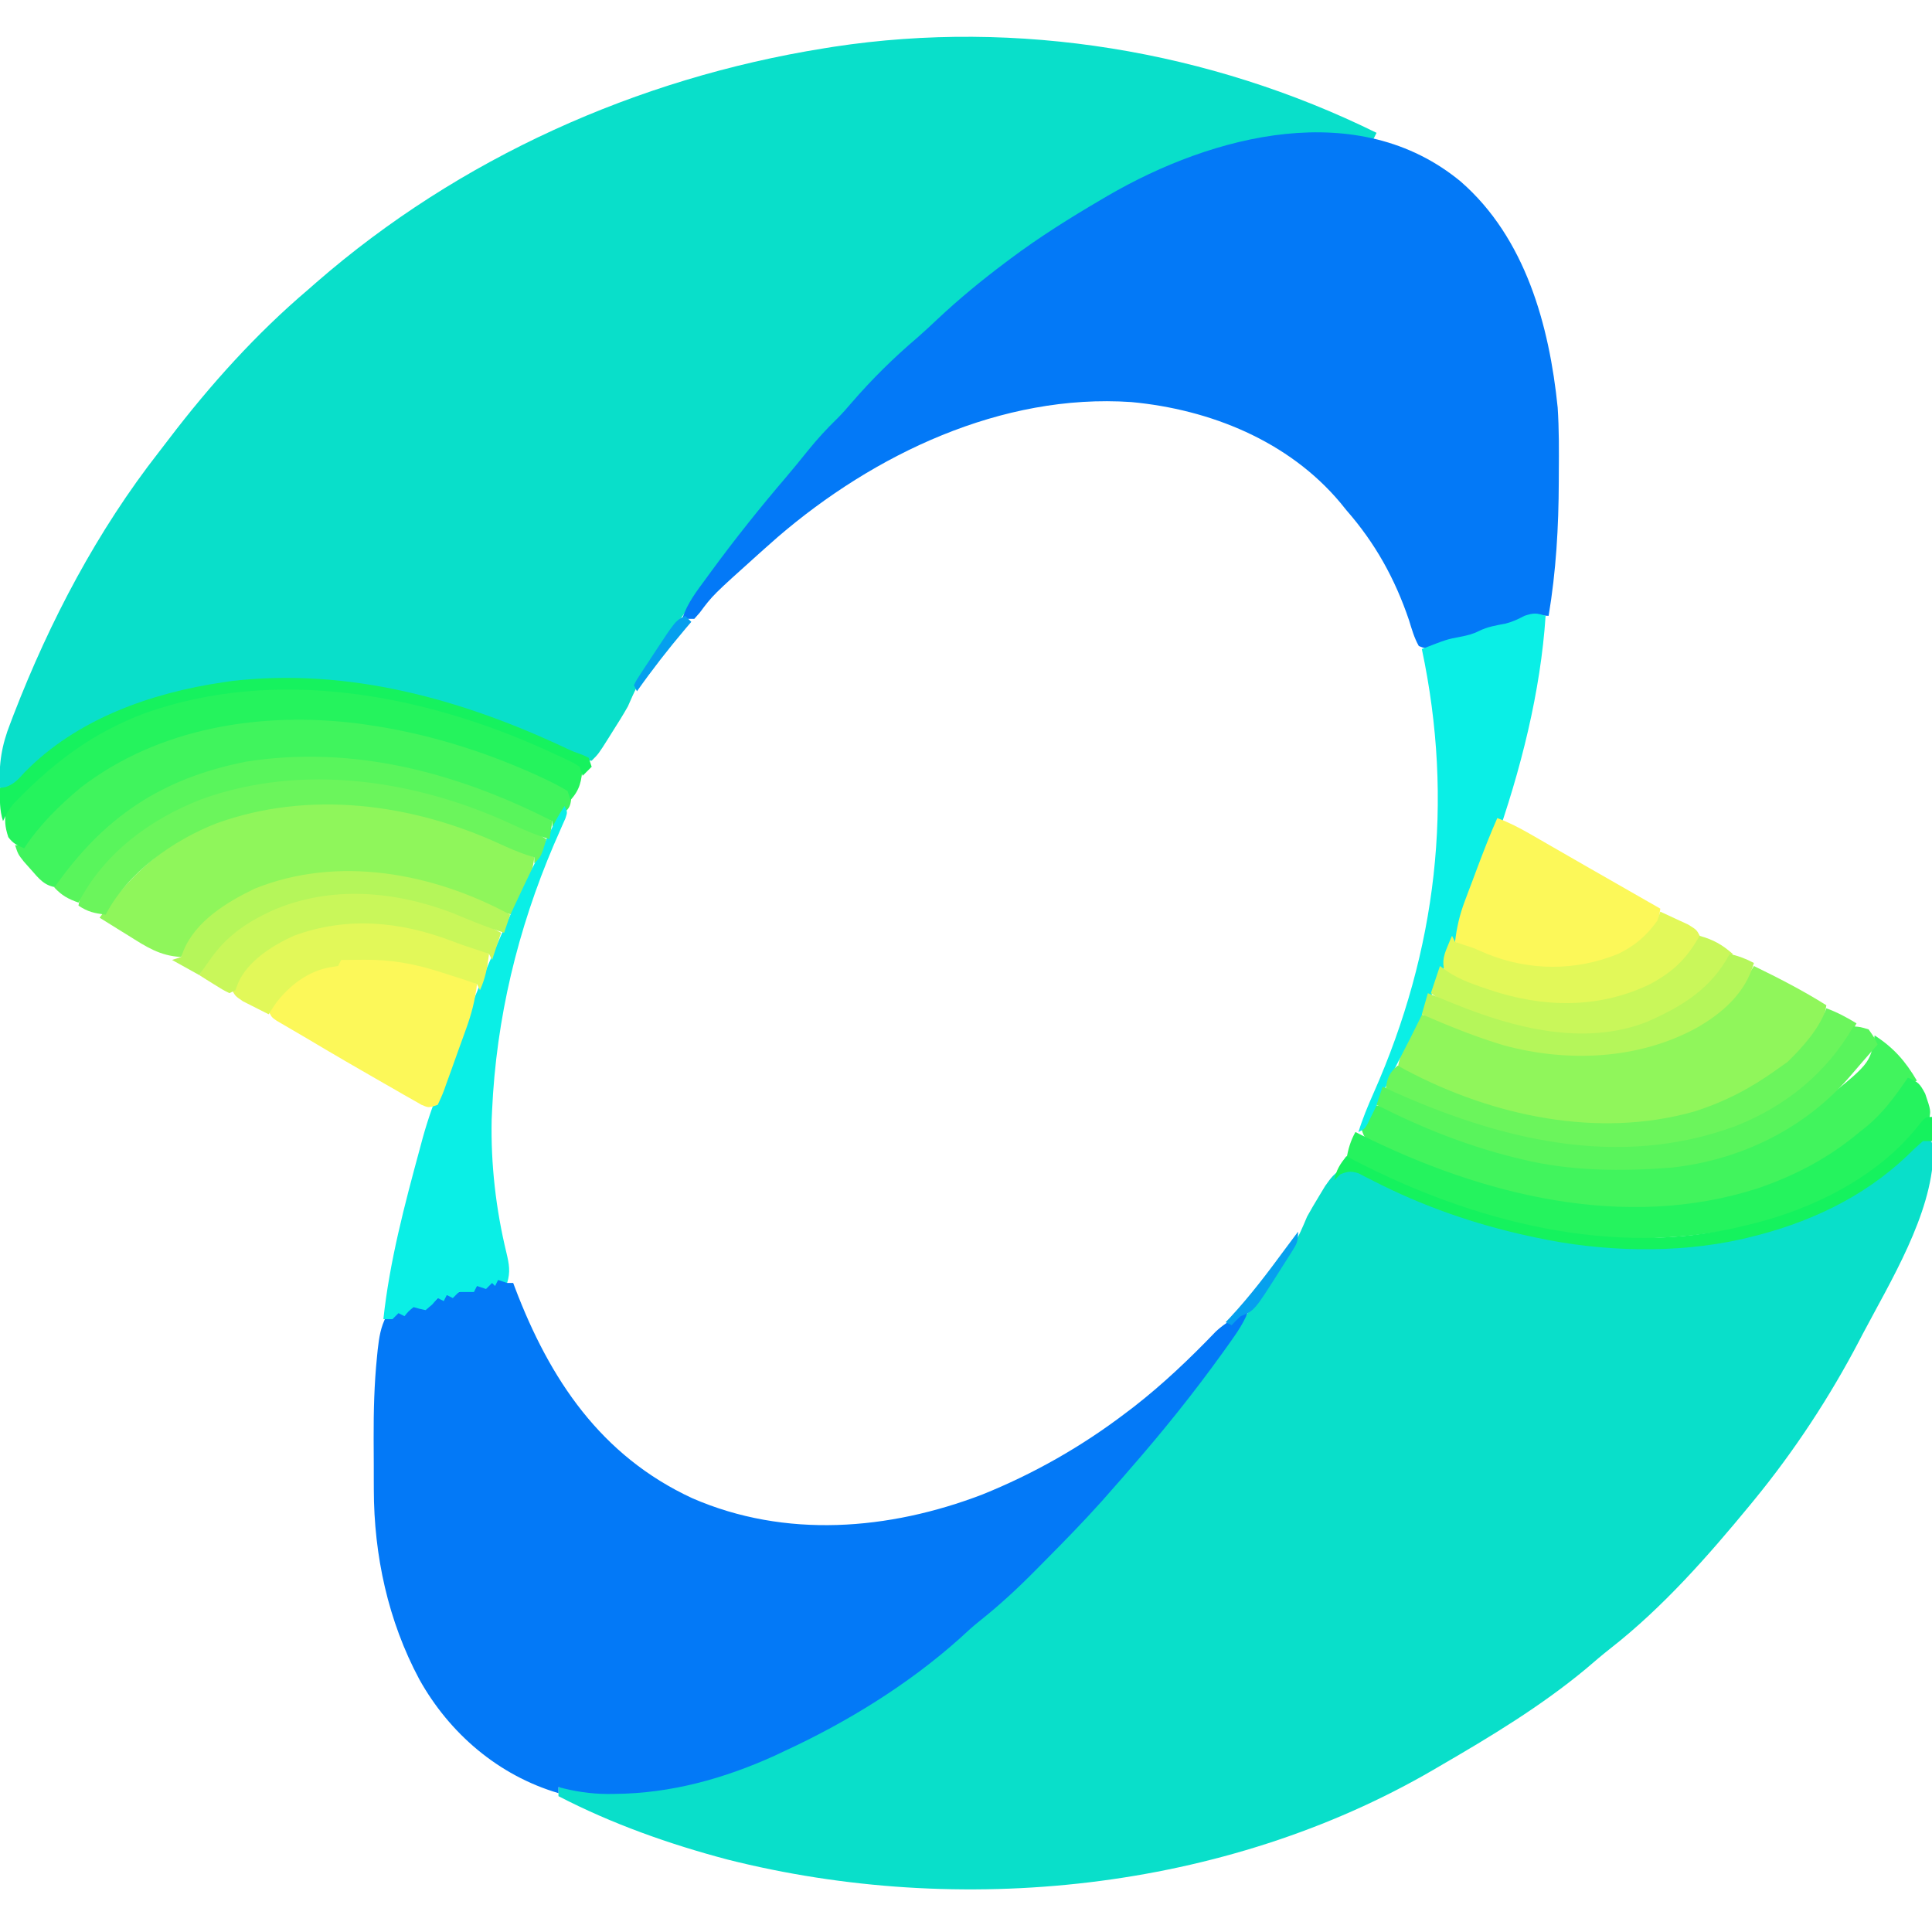
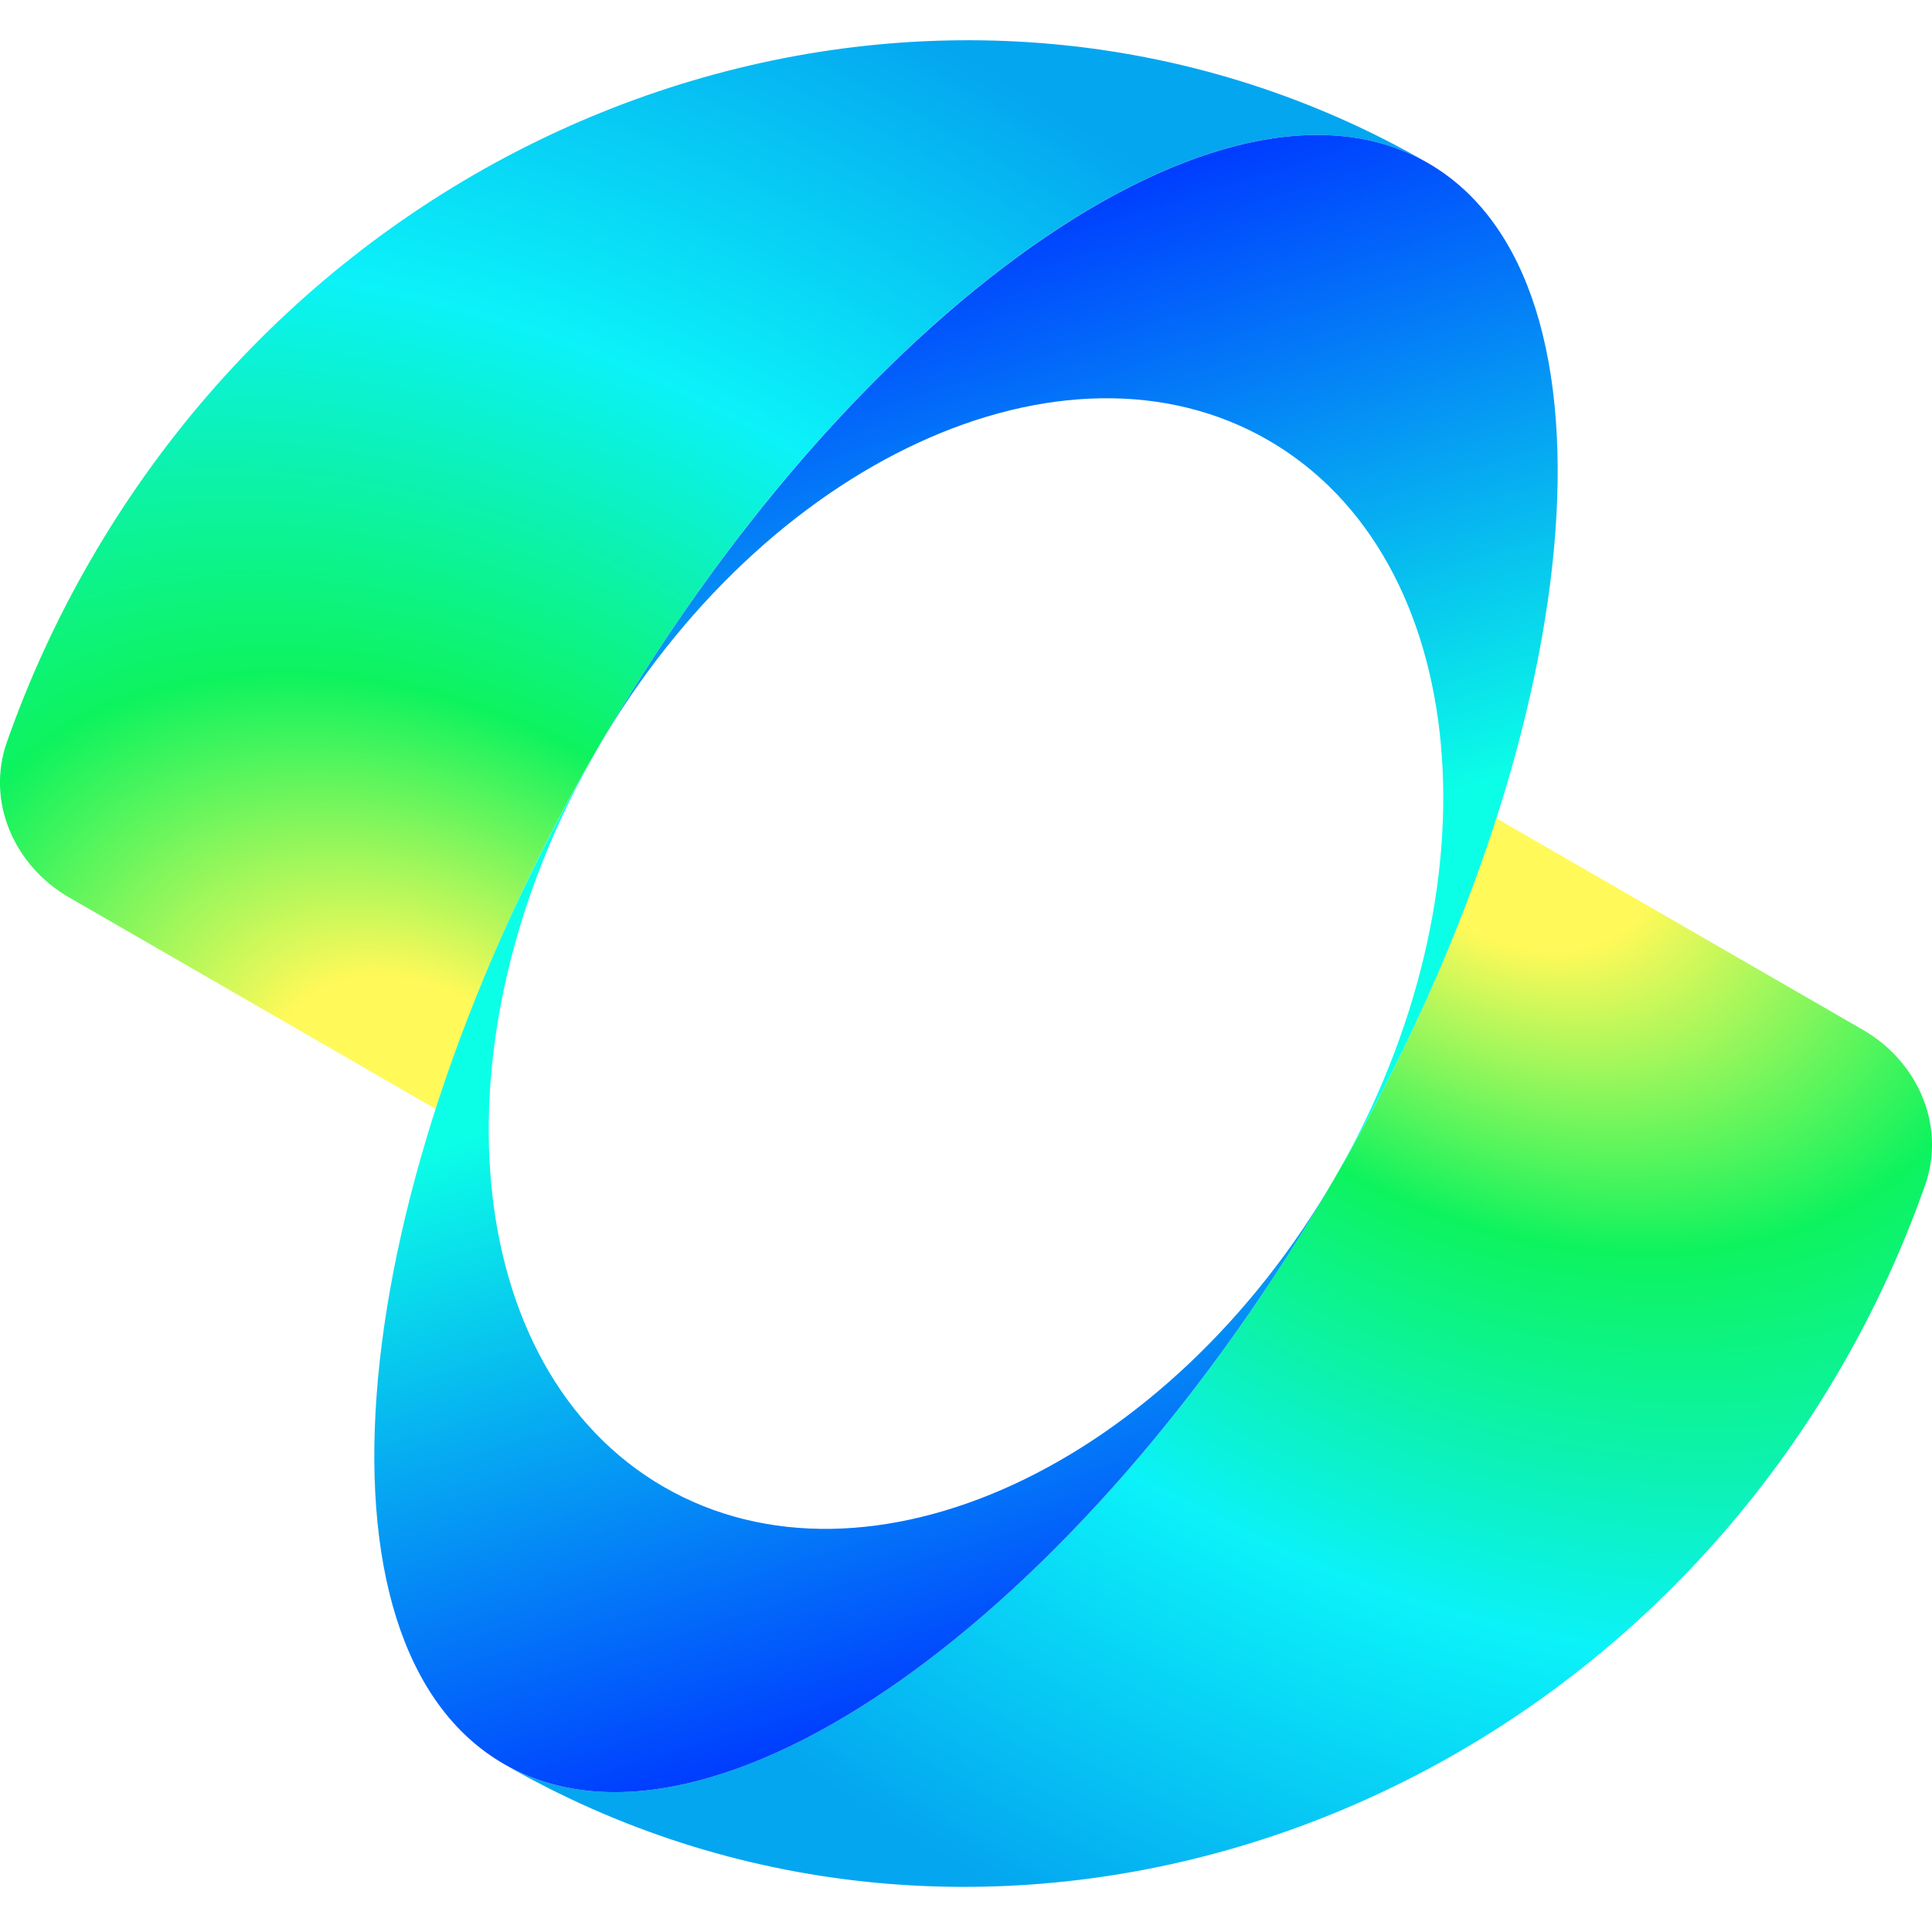
- <svg xmlns="http://www.w3.org/2000/svg" version="1.1" width="640" height="640">
-   <path d="M0 0 C-0.33 0.66 -0.66 1.32 -1 2 C-1.811 1.928 -2.622 1.856 -3.457 1.781 C-51.468 -2.243 -95.093 20.495 -131.145 50.582 C-132.087 51.38 -133.029 52.178 -134 53 C-134.281 53.236 -134.281 53.236 -135.705 54.431 C-142.111 59.813 -148.394 65.205 -154.223 71.219 C-156.016 73.016 -157.881 74.665 -159.812 76.312 C-167.153 82.642 -173.975 89.615 -180.266 96.984 C-182.259 99.301 -184.316 101.554 -186.375 103.812 C-200.603 119.619 -213.355 136.805 -225.667 154.125 C-226.766 155.671 -227.872 157.213 -228.98 158.754 C-232.701 163.977 -236.234 169.325 -239.75 174.688 C-240.223 175.401 -240.695 176.115 -241.182 176.85 C-243.951 181.109 -246.007 185.314 -248 190 C-249.593 192.832 -251.318 195.572 -253.062 198.312 C-253.286 198.67 -253.286 198.67 -254.416 200.479 C-257.723 205.723 -257.723 205.723 -260 208 C-264.425 207.686 -267.929 205.568 -271.75 203.5 C-292.503 192.763 -315.851 186.012 -339 183 C-339.801 182.889 -340.601 182.778 -341.426 182.664 C-374.395 178.87 -410.766 184.518 -438.141 204.266 C-443.423 208.509 -448.354 213.069 -453 218 C-453.99 217.67 -454.98 217.34 -456 217 C-456.47 209.074 -455.466 202.923 -452.562 195.562 C-452.201 194.614 -451.84 193.665 -451.468 192.687 C-439.472 161.664 -423.782 131.834 -403.251 105.601 C-402.183 104.234 -401.131 102.855 -400.082 101.473 C-386.504 83.637 -371.096 66.507 -354 52 C-353.551 51.607 -353.551 51.607 -351.281 49.617 C-303.896 8.358 -244.881 -18.091 -183 -28 C-181.973 -28.165 -180.947 -28.33 -179.889 -28.5 C-118.864 -37.83 -55.193 -27.199 0 0 Z " fill="#09DFCA" transform="translate(456,44)" />
-   <path d="M0 0 C2.366 2.366 2.345 2.947 2.438 6.188 C1.894 26.332 -11.769 48.509 -21 66 C-21.349 66.672 -21.699 67.344 -22.059 68.037 C-31.834 86.74 -43.613 104.677 -57 121 C-57.431 121.526 -57.862 122.051 -58.306 122.593 C-72.203 139.467 -87.161 156.471 -104.418 169.977 C-107.226 172.177 -109.917 174.49 -112.625 176.812 C-127.627 189.266 -144.165 199.235 -161 209 C-161.703 209.412 -162.406 209.825 -163.13 210.25 C-232.459 250.619 -320.01 259.418 -397 240 C-416.268 234.9 -435.275 228.19 -453 219 C-453 218.01 -453 217.02 -453 216 C-451.707 216.159 -450.414 216.317 -449.082 216.48 C-405.46 221.274 -363.944 200.416 -330.602 173.898 C-330.292 173.649 -330.292 173.649 -328.728 172.39 C-327.192 171.154 -325.64 169.939 -324.086 168.727 C-319.078 164.804 -314.31 160.666 -309.617 156.371 C-308.206 155.092 -306.788 153.82 -305.339 152.584 C-299.456 147.555 -293.985 142.137 -288.527 136.657 C-286.94 135.065 -285.348 133.479 -283.756 131.893 C-278.293 126.434 -272.994 120.895 -268 115 C-267.063 113.928 -266.124 112.858 -265.184 111.789 C-257.077 102.482 -249.463 92.828 -242 83 C-241.43 82.251 -240.86 81.502 -240.273 80.731 C-230.858 68.303 -222.136 55.452 -213.593 42.412 C-212.332 40.502 -211.035 38.616 -209.727 36.738 C-207.756 33.613 -206.435 30.402 -205 27 C-203.734 24.723 -202.421 22.472 -201.062 20.25 C-200.393 19.141 -199.724 18.033 -199.035 16.891 C-197.143 14.203 -195.918 12.484 -193 11 C-188.128 11.12 -183.714 13.988 -179.438 16.125 C-165.469 22.88 -151.252 27.63 -136.188 31.312 C-135.199 31.555 -134.21 31.798 -133.191 32.048 C-120.11 35.099 -107.17 36.371 -93.75 36.312 C-93.078 36.311 -92.407 36.309 -91.715 36.307 C-80.579 36.256 -69.852 35.569 -59 33 C-58.288 32.834 -57.576 32.667 -56.842 32.496 C-34.485 27.063 -16.471 15.878 0 0 Z " fill="#09DFCA" transform="translate(638,376)" />
-   <path d="M0 0 C21.367 18.638 29.298 47.586 32.062 74.812 C32.536 82.036 32.496 89.264 32.438 96.5 C32.435 97.452 32.432 98.403 32.429 99.383 C32.38 114.376 31.541 129.001 29.062 143.812 C28.324 143.785 27.585 143.758 26.824 143.73 C24.154 143.81 22.362 144.215 19.875 145.125 C16.604 146.282 13.332 147.344 10 148.312 C4.506 149.939 -0.794 151.972 -6.125 154.062 C-9.439 154.946 -10.77 155.168 -13.938 153.812 C-15.467 151.117 -16.278 148.202 -17.188 145.25 C-21.823 131.546 -28.375 119.718 -37.938 108.812 C-38.588 108.007 -39.239 107.201 -39.91 106.371 C-57.058 85.889 -83.064 75.432 -109.177 73.001 C-152.12 70.069 -194.411 90.282 -226.325 117.73 C-227.871 119.082 -229.407 120.444 -230.938 121.812 C-231.467 122.286 -231.997 122.76 -232.543 123.248 C-247.81 136.956 -247.81 136.956 -252.125 142.75 C-252.723 143.431 -253.321 144.111 -253.938 144.812 C-255.257 144.812 -256.577 144.812 -257.938 144.812 C-256.295 139.659 -253.166 135.68 -250 131.375 C-249.709 130.977 -249.709 130.977 -248.239 128.962 C-240.402 118.283 -232.178 107.983 -223.57 97.918 C-221.054 94.968 -218.619 91.958 -216.188 88.938 C-213.167 85.224 -210.038 81.792 -206.598 78.469 C-204.882 76.757 -203.32 74.971 -201.75 73.125 C-195.123 65.453 -187.83 58.265 -180.105 51.703 C-177.839 49.727 -175.651 47.675 -173.463 45.613 C-166.293 38.878 -158.805 32.714 -150.938 26.812 C-150.38 26.393 -149.822 25.973 -149.248 25.54 C-139.557 18.296 -129.378 11.916 -118.938 5.812 C-118.302 5.439 -117.667 5.065 -117.013 4.679 C-82.085 -15.656 -33.845 -28.061 0 0 Z " fill="#0379F7" transform="translate(483.9375,60.1875)" />
-   <path d="M0 0 C0.165 0.33 0.165 0.33 1 2 C1.66 2 2.32 2 3 2 C3.2 2.533 3.401 3.065 3.607 3.614 C15.122 33.948 32.063 59.278 62.312 73.297 C93.156 86.739 127.477 83.908 158.34 72.105 C175.431 65.224 191.36 56.156 206 45 C206.879 44.334 207.758 43.667 208.664 42.98 C218.358 35.425 227.245 26.954 235.746 18.094 C238.029 15.973 240.29 14.521 243 13 C244.346 12.018 245.684 11.023 247 10 C245.394 14.828 242.685 18.595 239.75 22.688 C239.223 23.427 238.696 24.167 238.152 24.929 C228.41 38.486 217.999 51.448 207 64 C206.368 64.732 205.737 65.464 205.086 66.219 C203.407 68.161 201.707 70.083 200 72 C199.321 72.772 198.641 73.544 197.941 74.34 C191.84 81.145 185.46 87.672 179.02 94.156 C178.023 95.161 177.027 96.168 176.032 97.176 C170.105 103.179 164.016 108.817 157.399 114.063 C155.152 115.877 153.039 117.771 150.938 119.75 C133.978 134.932 113.619 147.476 93 157 C92.439 157.266 92.439 157.266 89.598 158.609 C72.829 166.201 55.244 171.078 36.812 171.25 C35.98 171.26 35.148 171.269 34.291 171.279 C28.63 171.248 23.47 170.444 18 169 C18 169.66 18 170.32 18 171 C-1.859 165.168 -18.122 151.218 -28.09 133.312 C-38.442 113.961 -43.139 92.274 -43.168 70.383 C-43.171 69.486 -43.175 68.59 -43.178 67.666 C-43.183 65.775 -43.185 63.884 -43.185 61.993 C-43.187 59.167 -43.206 56.342 -43.225 53.516 C-43.253 44.441 -43.033 35.463 -42.113 26.43 C-42.036 25.651 -41.958 24.872 -41.878 24.069 C-41.426 20.115 -40.905 16.526 -39 13 C-36.188 11.812 -36.188 11.812 -33 11 C-32.134 10.629 -31.268 10.257 -30.375 9.875 C-28 9 -28 9 -24 9 C-23.505 8.505 -23.01 8.01 -22.5 7.5 C-22.005 7.005 -21.51 6.51 -21 6 C-19.68 6 -18.36 6 -17 6 C-15.65 5.367 -14.316 4.699 -13 4 C-11.669 3.659 -10.335 3.327 -9 3 C-7.412 2.493 -5.829 1.972 -4.25 1.438 C-3.451 1.168 -2.652 0.899 -1.828 0.621 C-1.225 0.416 -0.622 0.211 0 0 Z " fill="#0379F7" transform="translate(167,423)" />
-   <path d="M0 0 C8.222 4.004 16.248 8.124 24 13 C23.458 16.764 22.551 19.032 20.188 22 C19.686 22.639 19.185 23.279 18.668 23.938 C18.118 24.618 17.567 25.299 17 26 C16.388 26.816 15.775 27.632 15.145 28.473 C3.324 42.403 -16.316 49.686 -34 52 C-63.656 53.966 -92.274 49.445 -118 34 C-117.355 29.667 -115.811 26.133 -113.938 22.188 C-113.39 21.026 -112.842 19.865 -112.277 18.668 C-111.856 17.788 -111.434 16.907 -111 16 C-106.286 16.595 -102.42 17.943 -98.062 19.812 C-76.741 28.688 -49.958 32.936 -28 24 C-15.758 18.561 -6.825 11.563 0 0 Z " fill="#90F65B" transform="translate(581,320)" />
-   <path d="M0 0 C-0.575 4.786 -1.982 8.538 -4.062 12.875 C-4.61 14.027 -5.158 15.18 -5.723 16.367 C-6.144 17.236 -6.566 18.105 -7 19 C-11.091 18.366 -14.384 16.999 -18.125 15.25 C-23.927 12.647 -29.787 10.788 -35.938 9.188 C-36.73 8.981 -37.522 8.774 -38.338 8.562 C-58.055 3.61 -79.795 4.331 -98 14 C-106.2 19.106 -112.07 24.684 -117 33 C-123.944 32.705 -128.653 29.581 -134.438 25.938 C-134.899 25.654 -134.899 25.654 -137.232 24.217 C-139.495 22.822 -141.75 21.416 -144 20 C-130.647 1.389 -115.296 -10.299 -93 -16 C-92.532 -16.123 -92.532 -16.123 -90.164 -16.746 C-59.252 -23.318 -27.349 -13.922 0 0 Z " fill="#8FF65B" transform="translate(177,284)" />
-   <path d="M0 0 C1 1 1 1 1.25 3.375 C0.95 6.52 0.341 7.006 -2 9 C-3.018 10.32 -4.022 11.65 -5 13 C-5 12.34 -5 11.68 -5 11 C-5.411 10.874 -5.411 10.874 -7.492 10.234 C-10.753 9.087 -13.788 7.751 -16.911 6.284 C-50.705 -9.495 -90.083 -14.789 -125.783 -2.395 C-144.335 4.402 -158.586 16.247 -169 33 C-173.222 32.517 -174.969 30.226 -177.688 27.125 C-178.475 26.241 -179.263 25.356 -180.074 24.445 C-182 22 -182 22 -183 19 C-182.01 19 -181.02 19 -180 19 C-178.527 17.383 -178.527 17.383 -176.938 15.125 C-165.715 0.216 -151.409 -9.62 -134 -16 C-133.489 -16.189 -133.489 -16.189 -130.902 -17.145 C-87.465 -31.807 -39.602 -20.145 0 0 Z " fill="#40F45D" transform="translate(188,261)" />
-   <path d="M0 0 C6.314 4.087 10.202 8.527 14 15 C13.423 15.227 12.845 15.454 12.25 15.688 C9.384 17.359 7.989 19.348 6 22 C-10.631 42.754 -37.03 53.838 -63 57 C-98.02 58.561 -130.212 53.262 -161.938 37.812 C-162.631 37.479 -163.324 37.146 -164.038 36.803 C-168.879 34.363 -168.879 34.363 -170 31 C-169.223 28.957 -169.223 28.957 -168.062 26.812 C-167.682 26.097 -167.302 25.382 -166.91 24.645 C-166.61 24.102 -166.309 23.559 -166 23 C-161.753 23.622 -158.504 25.13 -154.688 27.062 C-139.785 34.285 -123.393 39.593 -107 42 C-105.83 42.18 -104.659 42.361 -103.453 42.547 C-74.04 46.08 -44.125 41.79 -20 24 C-1.414 9.335 -1.414 9.335 0 0 Z " fill="#41F45D" transform="translate(621,343)" />
-   <path d="M0 0 C1 2 1 2 0.307 4.081 C-0.073 4.936 -0.453 5.791 -0.844 6.672 C-1.262 7.635 -1.681 8.598 -2.113 9.59 C-2.57 10.633 -3.028 11.676 -3.5 12.75 C-15.552 41.013 -22.603 70.265 -24 101 C-24.043 101.936 -24.085 102.872 -24.129 103.836 C-24.447 118.651 -22.726 133.628 -19.233 148.01 C-18.347 151.741 -17.869 154.333 -19 158 C-19.99 157.67 -20.98 157.34 -22 157 C-22.33 157.66 -22.66 158.32 -23 159 C-23.33 158.67 -23.66 158.34 -24 158 C-24.66 158.66 -25.32 159.32 -26 160 C-26.99 159.67 -27.98 159.34 -29 159 C-29.33 159.66 -29.66 160.32 -30 161 C-31.667 161 -33.333 161 -35 161 C-35.33 161.33 -35.33 161.33 -37 163 C-37.66 162.67 -38.32 162.34 -39 162 C-39.33 162.66 -39.66 163.32 -40 164 C-40.66 163.67 -41.32 163.34 -42 163 C-42.577 163.681 -43.155 164.361 -43.75 165.062 C-44.493 165.702 -45.235 166.341 -46 167 C-48.062 166.562 -48.062 166.562 -50 166 C-51.75 167.438 -51.75 167.438 -53 169 C-53.66 168.67 -54.32 168.34 -55 168 C-55.33 168.33 -55.33 168.33 -57 170 C-57.99 170 -58.98 170 -60 170 C-57.95 150.876 -52.969 132.085 -47.938 113.562 C-47.622 112.386 -47.306 111.209 -46.98 109.996 C-45.158 103.437 -42.967 97.236 -40.265 90.99 C-38.529 86.886 -37.029 82.708 -35.515 78.518 C-28.168 58.177 -19.431 38.693 -10 19.25 C-9.619 18.464 -9.237 17.678 -8.845 16.868 C-7.754 14.624 -6.659 12.382 -5.562 10.141 C-5.398 9.802 -5.398 9.802 -4.563 8.089 C-3.172 5.259 -1.752 2.628 0 0 Z " fill="#0AEFE6" transform="translate(187,267)" />
-   <path d="M0 0 C-3.303 50.034 -25.913 103.78 -48.959 147.97 C-50.215 150.42 -51.426 152.89 -52.637 155.363 C-52.864 155.825 -52.864 155.825 -54.013 158.164 C-54.905 159.98 -55.793 161.798 -56.677 163.618 C-57.08 164.433 -57.483 165.249 -57.898 166.09 C-58.256 166.821 -58.614 167.551 -58.982 168.304 C-60 170 -60 170 -62 171 C-60.628 166.534 -58.871 162.336 -56.979 158.074 C-36.058 110.805 -30.234 61.641 -41 11 C-32.635 7.762 -32.635 7.762 -28.25 6.938 C-25.943 6.502 -24.119 6.06 -22.016 5.004 C-19.183 3.593 -16.309 3.155 -13.219 2.562 C-10.921 1.98 -9.092 1.098 -7 0 C-3.867 -1.044 -3.01 -0.934 0 0 Z " fill="#0AEFE6" transform="translate(512,204)" />
-   <path d="M0 0 C3.386 1.42 3.926 1.86 5.75 5.312 C7.649 10.916 7.649 10.916 7 14 C5.378 15.711 3.703 17.371 2 19 C1.181 19.828 0.363 20.655 -0.48 21.508 C-26.877 47.028 -60.899 53.693 -96.422 53.277 C-128.032 52.706 -158.299 41.547 -186 27 C-185.386 23.662 -184.654 20.978 -183 18 C-182.431 18.286 -181.863 18.572 -181.277 18.866 C-141.083 38.877 -93.79 50.846 -49.699 36.645 C-37.336 32.419 -25.99 26.465 -16 18 C-15.325 17.469 -14.649 16.938 -13.953 16.391 C-8.206 11.713 -4.149 6.103 0 0 Z " fill="#25F35E" transform="translate(632,357)" />
-   <path d="M0 0 C0.33 0.33 0.66 0.66 1 1 C0.655 5.571 0.143 8.583 -3 12 C-3.33 11.01 -3.66 10.02 -4 9 C-6.609 7.464 -9.139 6.147 -11.875 4.875 C-12.709 4.486 -13.542 4.097 -14.401 3.697 C-32.424 -4.442 -51.409 -10.261 -71 -13 C-71.708 -13.1 -72.416 -13.2 -73.146 -13.304 C-105.206 -17.365 -139.289 -12.117 -165.312 7.938 C-172.444 13.92 -178.864 20.214 -184 28 C-186.328 27.069 -187.744 26.346 -189.25 24.312 C-190.39 20.798 -190.531 18.723 -190 15 C-187.653 11.629 -184.783 8.886 -181.812 6.062 C-180.989 5.264 -180.165 4.466 -179.317 3.643 C-172.998 -2.347 -166.854 -7.148 -159 -11 C-158.703 -11.15 -158.703 -11.15 -157.199 -11.906 C-107.029 -36.835 -47.787 -24.318 0 0 Z " fill="#25F35D" transform="translate(192,253)" />
-   <path d="M0 0 C-0.585 5.228 -1.819 9.917 -3.617 14.867 C-3.746 15.227 -3.746 15.227 -4.398 17.05 C-4.941 18.558 -5.488 20.066 -6.038 21.572 C-6.879 23.885 -7.699 26.204 -8.52 28.523 C-9.051 29.993 -9.583 31.461 -10.117 32.93 C-10.239 33.277 -10.239 33.277 -10.856 35.035 C-11.483 36.725 -12.233 38.369 -13 40 C-16 41 -16 41 -18.366 39.987 C-18.827 39.723 -18.827 39.723 -21.164 38.387 C-22.196 37.803 -23.228 37.219 -24.291 36.617 C-24.841 36.299 -24.841 36.299 -27.625 34.688 C-28.749 34.047 -29.873 33.406 -31.031 32.746 C-34.362 30.843 -37.683 28.925 -41 27 C-41.884 26.488 -42.768 25.976 -43.678 25.448 C-47.889 23.001 -52.084 20.528 -56.265 18.031 C-57.912 17.052 -59.567 16.088 -61.223 15.125 C-62.139 14.589 -63.056 14.053 -64 13.5 C-64.763 13.057 -65.526 12.613 -66.312 12.156 C-68 11 -68 11 -69 9 C-63.595 0.219 -56.048 -5.129 -46.125 -7.938 C-29.886 -11.277 -14.512 -7.502 0 0 Z " fill="#FCF859" transform="translate(158,326)" />
-   <path d="M0 0 C3.852 1.437 7.314 3.223 10.875 5.273 C12.016 5.928 13.157 6.583 14.333 7.258 C15.555 7.963 16.778 8.669 18 9.375 C19.251 10.094 20.502 10.813 21.753 11.531 C24.282 12.984 26.81 14.438 29.338 15.894 C34.634 18.942 39.942 21.971 45.25 25 C46.964 25.979 48.677 26.958 50.391 27.938 C51.092 28.338 51.794 28.739 52.517 29.152 C53.006 29.432 53.496 29.712 54 30 C53.374 35.431 52.149 37.692 48.215 41.328 C37.819 49.175 24.689 51.126 12 50 C2.757 48.503 -5.892 45.756 -14 41 C-13.445 36.263 -12.497 32.118 -10.82 27.656 C-10.386 26.492 -9.951 25.328 -9.504 24.129 C-9.049 22.931 -8.594 21.734 -8.125 20.5 C-7.678 19.302 -7.23 18.105 -6.77 16.871 C-4.636 11.189 -2.464 5.547 0 0 Z " fill="#FCF859" transform="translate(496,271)" />
-   <path d="M0 0 C3.599 1.337 6.731 2.995 10 5 C-1.115 25.486 -17.98 36.448 -39.875 43.25 C-76.493 53.08 -112.899 43.075 -146 27 C-145.502 23.312 -144.899 21.395 -142 19 C-141.544 19.248 -141.544 19.248 -139.238 20.504 C-110.569 35.703 -75.608 43.232 -43.703 34.191 C-33.319 30.851 -24.851 26.403 -16 20 C-14.948 19.257 -13.896 18.515 -12.812 17.75 C-7.857 12.904 -2.209 6.626 0 0 Z " fill="#6BF55C" transform="translate(605,334)" />
-   <path d="M0 0 C-1.75 5.75 -1.75 5.75 -4 8 C-4 7.34 -4 6.68 -4 6 C-4.839 5.738 -5.678 5.477 -6.543 5.207 C-9.57 4.15 -12.442 2.932 -15.351 1.589 C-44.562 -11.835 -78.625 -16.348 -109.312 -5.25 C-123.653 0.347 -138.704 10.998 -146 25 C-149.735 24.502 -151.812 24.125 -155 22 C-153.626 12.277 -144.108 4.155 -137 -2 C-98.124 -29.936 -39.452 -24.937 0 0 Z " fill="#6BF55C" transform="translate(181,278)" />
-   <path d="M0 0 C-0.33 1.98 -0.66 3.96 -1 6 C-5.149 4.725 -8.994 3.124 -12.91 1.284 C-44.724 -13.568 -82.606 -19.405 -116.25 -7.25 C-133.279 -0.658 -148.441 10.567 -157 27 C-160.426 25.796 -162.533 24.641 -165 22 C-148.643 -1.274 -129.582 -14.156 -101.531 -19.684 C-65.981 -25.287 -31.583 -16.059 0 0 Z " fill="#59F55C" transform="translate(183,272)" />
-   <path d="M0 0 C2.312 0.188 2.312 0.188 5 1 C6.812 3.563 6.812 3.563 8 6 C6.332 7.906 4.664 9.812 2.992 11.715 C1.736 13.156 0.49 14.605 -0.742 16.066 C-15.78 33.773 -37.263 44.265 -60.311 46.789 C-76.878 48.089 -93.808 47.981 -110 44 C-110.818 43.801 -111.637 43.603 -112.48 43.398 C-128.441 39.411 -143.355 33.447 -158 26 C-157.34 24.02 -156.68 22.04 -156 20 C-155.408 20.272 -154.816 20.543 -154.206 20.823 C-117.721 37.434 -78.052 47.448 -39 33 C-22.395 26.409 -8.974 15.524 0 0 Z " fill="#59F45C" transform="translate(614,340)" />
-   <path d="M0 0 C1.987 0.899 3.965 1.82 5.938 2.75 C7.04 3.26 8.142 3.771 9.277 4.297 C12 6 12 6 13.051 7.934 C12.937 12.55 9.078 15.88 6 19 C-7.303 29.511 -22.459 32.255 -39 31 C-49.615 29.626 -61.958 26.94 -71 21 C-72.413 17.44 -72.03 15.151 -70.562 11.688 C-70.275 10.99 -69.988 10.293 -69.691 9.574 C-69.463 9.055 -69.235 8.535 -69 8 C-68.67 8.66 -68.34 9.32 -68 10 C-66.016 10.712 -64.01 11.365 -62 12 C-60.457 12.663 -58.915 13.33 -57.375 14 C-43.257 19.656 -28.05 19.713 -14 14 C-8.407 11.298 -4.614 8.038 -1 3 C-0.67 2.01 -0.34 1.02 0 0 Z " fill="#E2F859" transform="translate(550,302)" />
-   <path d="M0 0 C-0.508 4.318 -1.197 8.033 -3 12 C-3.165 11.67 -3.165 11.67 -4 10 C-6.99 8.904 -9.958 7.932 -13 7 C-14.07 6.655 -15.14 6.309 -16.242 5.953 C-24.773 3.234 -32.502 1.831 -41.438 1.938 C-42.169 1.942 -42.901 1.947 -43.654 1.951 C-45.436 1.963 -47.218 1.981 -49 2 C-49.33 2.66 -49.66 3.32 -50 4 C-50.897 4.143 -51.794 4.286 -52.719 4.434 C-59.996 5.69 -66.321 10.609 -70.688 16.438 C-71.478 17.612 -72.258 18.794 -73 20 C-74.821 19.1 -76.632 18.179 -78.438 17.25 C-79.447 16.74 -80.456 16.229 -81.496 15.703 C-84 14 -84 14 -85.09 12.102 C-84.877 7.113 -79.405 3.236 -76 0 C-70.488 -4.524 -64.861 -7.186 -58 -9 C-57.316 -9.205 -56.631 -9.41 -55.926 -9.621 C-37.483 -14.564 -16.513 -8.737 0 0 Z " fill="#E2F859" transform="translate(162,316)" />
-   <path d="M0 0 C-0.99 2.97 -1.98 5.94 -3 9 C-3.165 8.67 -3.165 8.67 -4 7 C-6.04 6.274 -8.088 5.563 -10.156 4.922 C-12.197 4.26 -14.216 3.534 -16.219 2.766 C-33.42 -3.82 -51.2 -5.477 -68.691 0.996 C-75.713 4.172 -84.055 9.427 -87.156 16.719 C-87.435 17.472 -87.713 18.224 -88 19 C-88.33 19.165 -88.33 19.165 -90 20 C-92.383 18.785 -92.383 18.785 -95.125 17.062 C-96.035 16.497 -96.945 15.931 -97.883 15.348 C-98.581 14.903 -99.28 14.458 -100 14 C-92.097 -0.395 -80.425 -7.638 -64.812 -12.5 C-43.007 -18.061 -19.064 -10.484 0 0 Z " fill="#C9F75A" transform="translate(166,309)" />
-   <path d="M0 0 C4.508 1.258 7.491 2.904 11 6 C3.668 18.422 -5.802 24.831 -19 30 C-19.944 30.375 -20.887 30.75 -21.859 31.137 C-41.189 37.31 -65.089 30.962 -83 23 C-85.079 21.75 -87.023 20.412 -89 19 C-88.01 16.03 -87.02 13.06 -86 10 C-85.179 10.596 -84.358 11.191 -83.512 11.805 C-79.828 14.255 -75.984 15.705 -71.812 17.125 C-71.435 17.254 -71.435 17.254 -69.523 17.909 C-51.829 23.818 -33.692 24.25 -16.625 16.125 C-8.845 11.986 -4.326 7.714 0 0 Z " fill="#C9F75A" transform="translate(563,310)" />
-   <path d="M0 0 C2.92 0.681 5.351 1.581 8 3 C5.298 12.8 -2.29 19.52 -10.875 24.438 C-30.244 35.045 -53.741 36.007 -74.871 30.277 C-84.169 27.499 -93.102 23.849 -102 20 C-101.67 18.845 -101.67 18.845 -100 13 C-97.188 14.12 -94.382 15.253 -91.582 16.402 C-71.706 24.525 -48.318 30.683 -27.453 22.52 C-15.635 17.319 -6.261 11.589 0 0 Z " fill="#B5F65A" transform="translate(573,316)" />
-   <path d="M0 0 C-0.66 1.98 -1.32 3.96 -2 6 C-7.756 4.158 -13.282 1.856 -18.855 -0.465 C-38.211 -7.943 -59.68 -9.742 -78.871 -1.344 C-87.37 2.605 -93.943 7.039 -99.375 14.812 C-100.063 15.788 -100.752 16.764 -101.461 17.77 C-101.969 18.506 -102.477 19.242 -103 20 C-105.97 18.35 -108.94 16.7 -112 15 C-111.01 14.67 -110.02 14.34 -109 14 C-108.732 13.299 -108.464 12.598 -108.188 11.875 C-104.147 2.092 -93.868 -4.172 -84.652 -8.613 C-57.072 -19.757 -25.561 -13.846 0 0 Z " fill="#B5F65A" transform="translate(169,303)" />
-   <path d="M0 0 C1.913 0.868 1.913 0.868 4.905 1.938 C5.568 2.245 6.23 2.552 6.913 2.868 C7.243 3.858 7.573 4.848 7.913 5.868 C6.923 6.858 5.933 7.848 4.913 8.868 C4.583 7.878 4.253 6.888 3.913 5.868 C2.405 4.828 2.405 4.828 0.433 3.888 C0.062 3.71 0.062 3.71 -1.811 2.811 C-2.624 2.438 -3.437 2.065 -4.274 1.681 C-5.12 1.288 -5.966 0.896 -6.837 0.492 C-47.875 -18.153 -96.374 -27.307 -140 -11.918 C-156.852 -5.57 -169.411 3.692 -181.997 16.478 C-182.545 17.034 -183.093 17.591 -183.657 18.164 C-185.167 19.964 -186.123 21.733 -187.087 23.868 C-188.263 20.194 -188.161 16.699 -188.087 12.868 C-187.512 12.788 -186.937 12.708 -186.345 12.626 C-183.367 11.626 -182.08 10.049 -179.962 7.743 C-162.741 -9.923 -138.036 -18.628 -114.087 -22.132 C-113.195 -22.263 -112.303 -22.395 -111.384 -22.53 C-72.622 -27.04 -34.741 -16.459 0 0 Z " fill="#16F25E" transform="translate(188.0869,248.1318)" />
-   <path d="M0 0 C0 2.64 0 5.28 0 8 C-0.99 8 -1.98 8 -3 8 C-4.856 9.599 -6.578 11.216 -8.312 12.938 C-23.027 26.913 -41.391 35.345 -61 40 C-61.694 40.165 -62.389 40.33 -63.104 40.5 C-84.8 45.364 -109.331 44.669 -131 40 C-131.809 39.828 -132.618 39.657 -133.452 39.48 C-151.57 35.529 -168.7 29.594 -185.199 21.113 C-186.031 20.694 -186.862 20.275 -187.719 19.844 C-188.45 19.464 -189.182 19.084 -189.936 18.693 C-192.423 17.858 -193.583 18.037 -196 19 C-196.66 19.66 -197.32 20.32 -198 21 C-197.397 17.622 -196.098 15.677 -194 13 C-193.077 13.485 -192.154 13.969 -191.203 14.469 C-152.395 34.543 -105.473 46.949 -62 36 C-61.301 35.834 -60.602 35.667 -59.882 35.496 C-39.549 30.557 -18.072 19.9 -4.844 3.293 C-2.196 0 -2.196 0 0 0 Z " fill="#15F25E" transform="translate(640,370)" />
-   <path d="M0 0 C0 3.208 -0.358 3.941 -2.012 6.547 C-2.44 7.228 -2.869 7.908 -3.311 8.609 C-3.765 9.316 -4.219 10.022 -4.688 10.75 C-5.123 11.441 -5.558 12.132 -6.006 12.844 C-14.472 26.189 -14.472 26.189 -19 28 C-20.75 29.625 -20.75 29.625 -22 31 C-22.66 30.67 -23.32 30.34 -24 30 C-23.49 29.464 -22.979 28.928 -22.453 28.375 C-15.807 21.21 -10.008 13.537 -4.228 5.669 C-2.831 3.77 -1.419 1.882 0 0 Z " fill="#06A0EE" transform="translate(430,408)" />
-   <path d="M0 0 C0.66 0.66 1.32 1.32 2 2 C1.371 2.739 0.742 3.477 0.094 4.238 C-5.589 10.957 -10.928 17.803 -16 25 C-16.33 24.34 -16.66 23.68 -17 23 C-16.167 21.292 -16.167 21.292 -14.832 19.262 C-14.351 18.524 -13.869 17.786 -13.373 17.025 C-13.116 16.64 -13.116 16.64 -11.812 14.688 C-11.317 13.928 -10.821 13.168 -10.311 12.385 C-3.226 1.613 -3.226 1.613 0 0 Z " fill="#059FEE" transform="translate(227,204)" />
+ <svg xmlns="http://www.w3.org/2000/svg" viewBox="0 0 24 24">
+   <path d="M5.412 13.775A23.193 23.193 0 017.41 9.32c3.17-5.492 7.795-8.757 10.33-7.294C12.038-1.266 4.598.944 1.122 6.964A13.378 13.378 0 00.085 9.22c-.259.739.092 1.534.77 1.926l4.557 2.63z" fill="url(#grad-a)" />
+   <path d="M18.588 10.164a23.188 23.188 0 01-1.999 4.455c-3.17 5.492-7.795 8.758-10.33 7.294 5.703 3.293 13.143 1.082 16.619-4.938a13.392 13.392 0 001.037-2.255c.259-.738-.092-1.534-.77-1.925l-4.557-2.63z" fill="url(#grad-b)" />
+   <path d="M16.59 14.62c3.17-5.492 3.686-11.13 1.15-12.594C15.207.563 10.582 3.83 7.41 9.32c2.074-3.59 5.809-5.315 8.344-3.852 2.534 1.464 2.908 5.56.835 9.151z" fill="url(#grad-c)" />
+   <path d="M7.41 9.32c-3.17 5.492-3.686 11.13-1.15 12.593 2.534 1.464 7.159-1.802 10.33-7.294-2.074 3.591-5.809 5.316-8.344 3.852-2.534-1.463-2.908-5.56-.835-9.15z" fill="url(#grad-d)" />
+   <defs>
+     <radialGradient cx="0" cy="0" gradientTransform="matrix(7.47772 -12.51022 17.14368 10.24728 5.173 13.637)" gradientUnits="userSpaceOnUse" id="grad-a" r="1">
+       <stop offset=".095" stop-color="#FFF959" />
+       <stop offset=".326" stop-color="#0DF35E" />
+       <stop offset=".64" stop-color="#0BF2F9" />
+       <stop offset="1" stop-color="#04A6F0" />
+     </radialGradient>
+     <radialGradient cx="0" cy="0" gradientTransform="rotate(120.868 6.491 10.491) scale(14.5747 19.9728)" gradientUnits="userSpaceOnUse" id="grad-b" r="1">
+       <stop offset=".095" stop-color="#FFF959" />
+       <stop offset=".326" stop-color="#0DF35E" />
+       <stop offset=".64" stop-color="#0BF2F9" />
+       <stop offset="1" stop-color="#04A6F0" />
+     </radialGradient>
+     <linearGradient gradientUnits="userSpaceOnUse" id="grad-c" x1="15.578" x2="18.062" y1="1.798" y2="9.861">
+       <stop stop-color="#003EFF" />
+       <stop offset="1" stop-color="#0BFFE7" />
+     </linearGradient>
+     <linearGradient gradientUnits="userSpaceOnUse" id="grad-d" x1="8.422" x2="5.938" y1="22.142" y2="14.079">
+       <stop stop-color="#003EFF" />
+       <stop offset="1" stop-color="#0BFFE7" />
+     </linearGradient>
+   </defs>
</svg>
